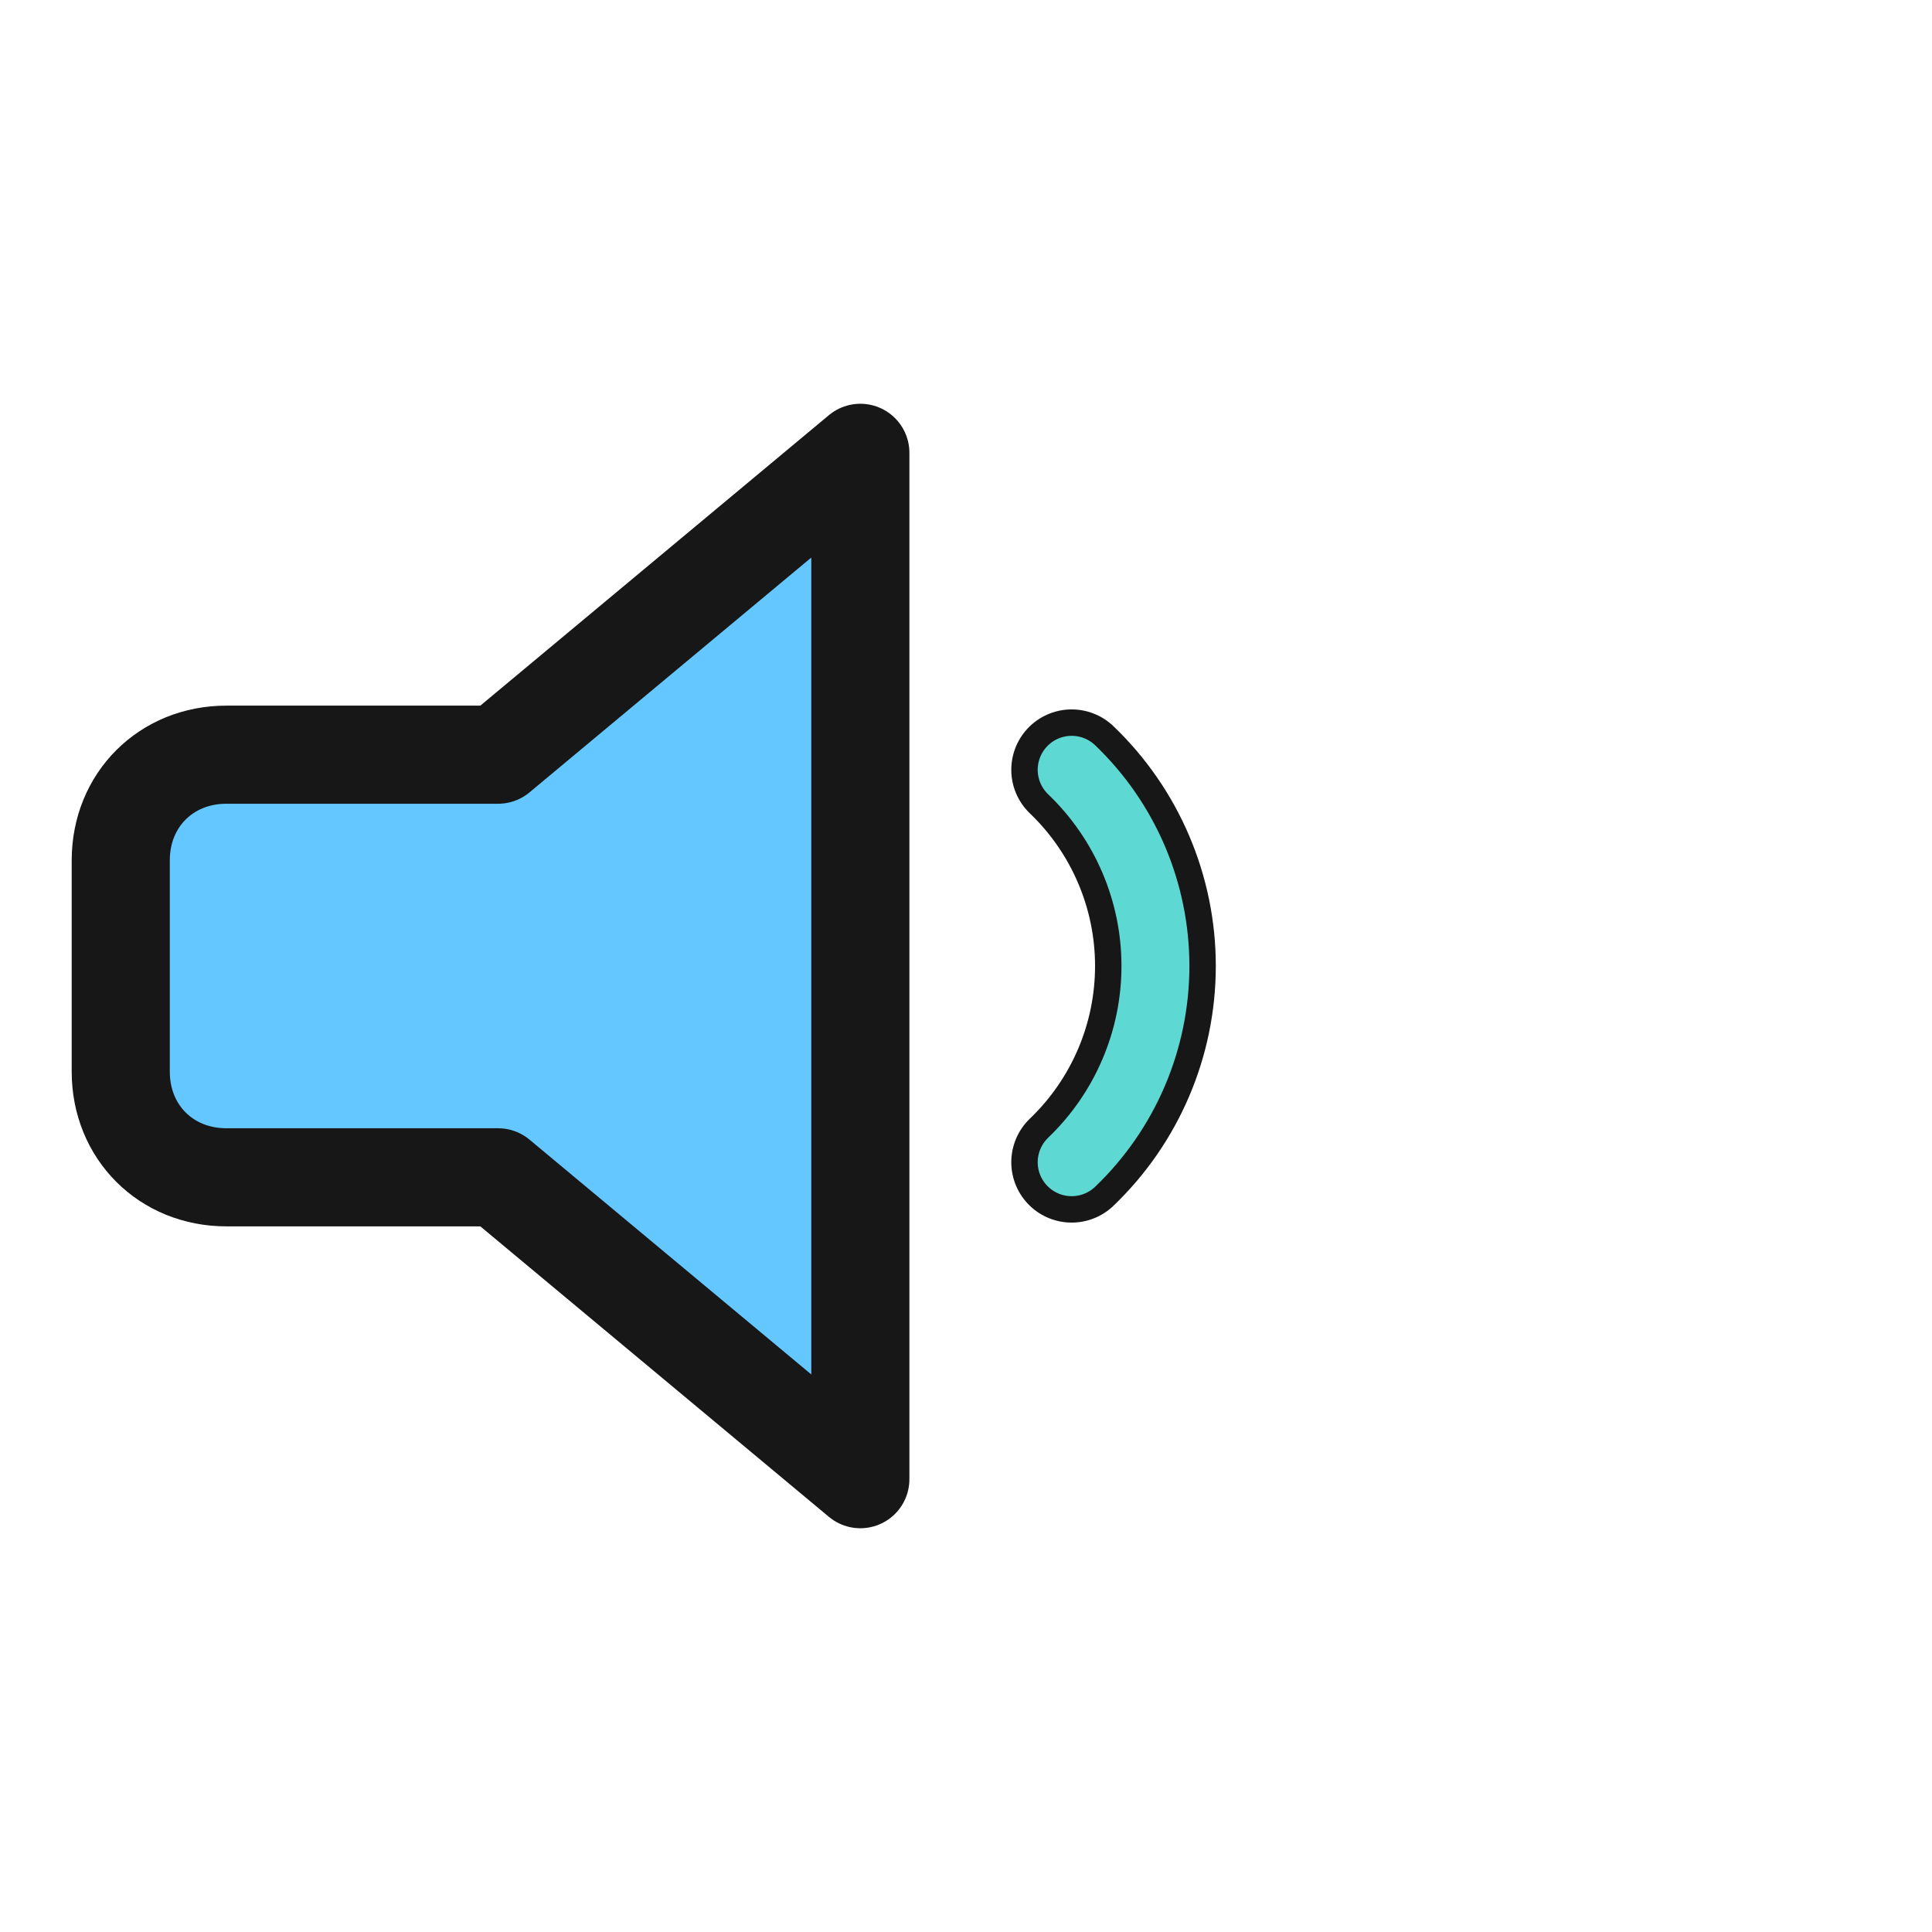
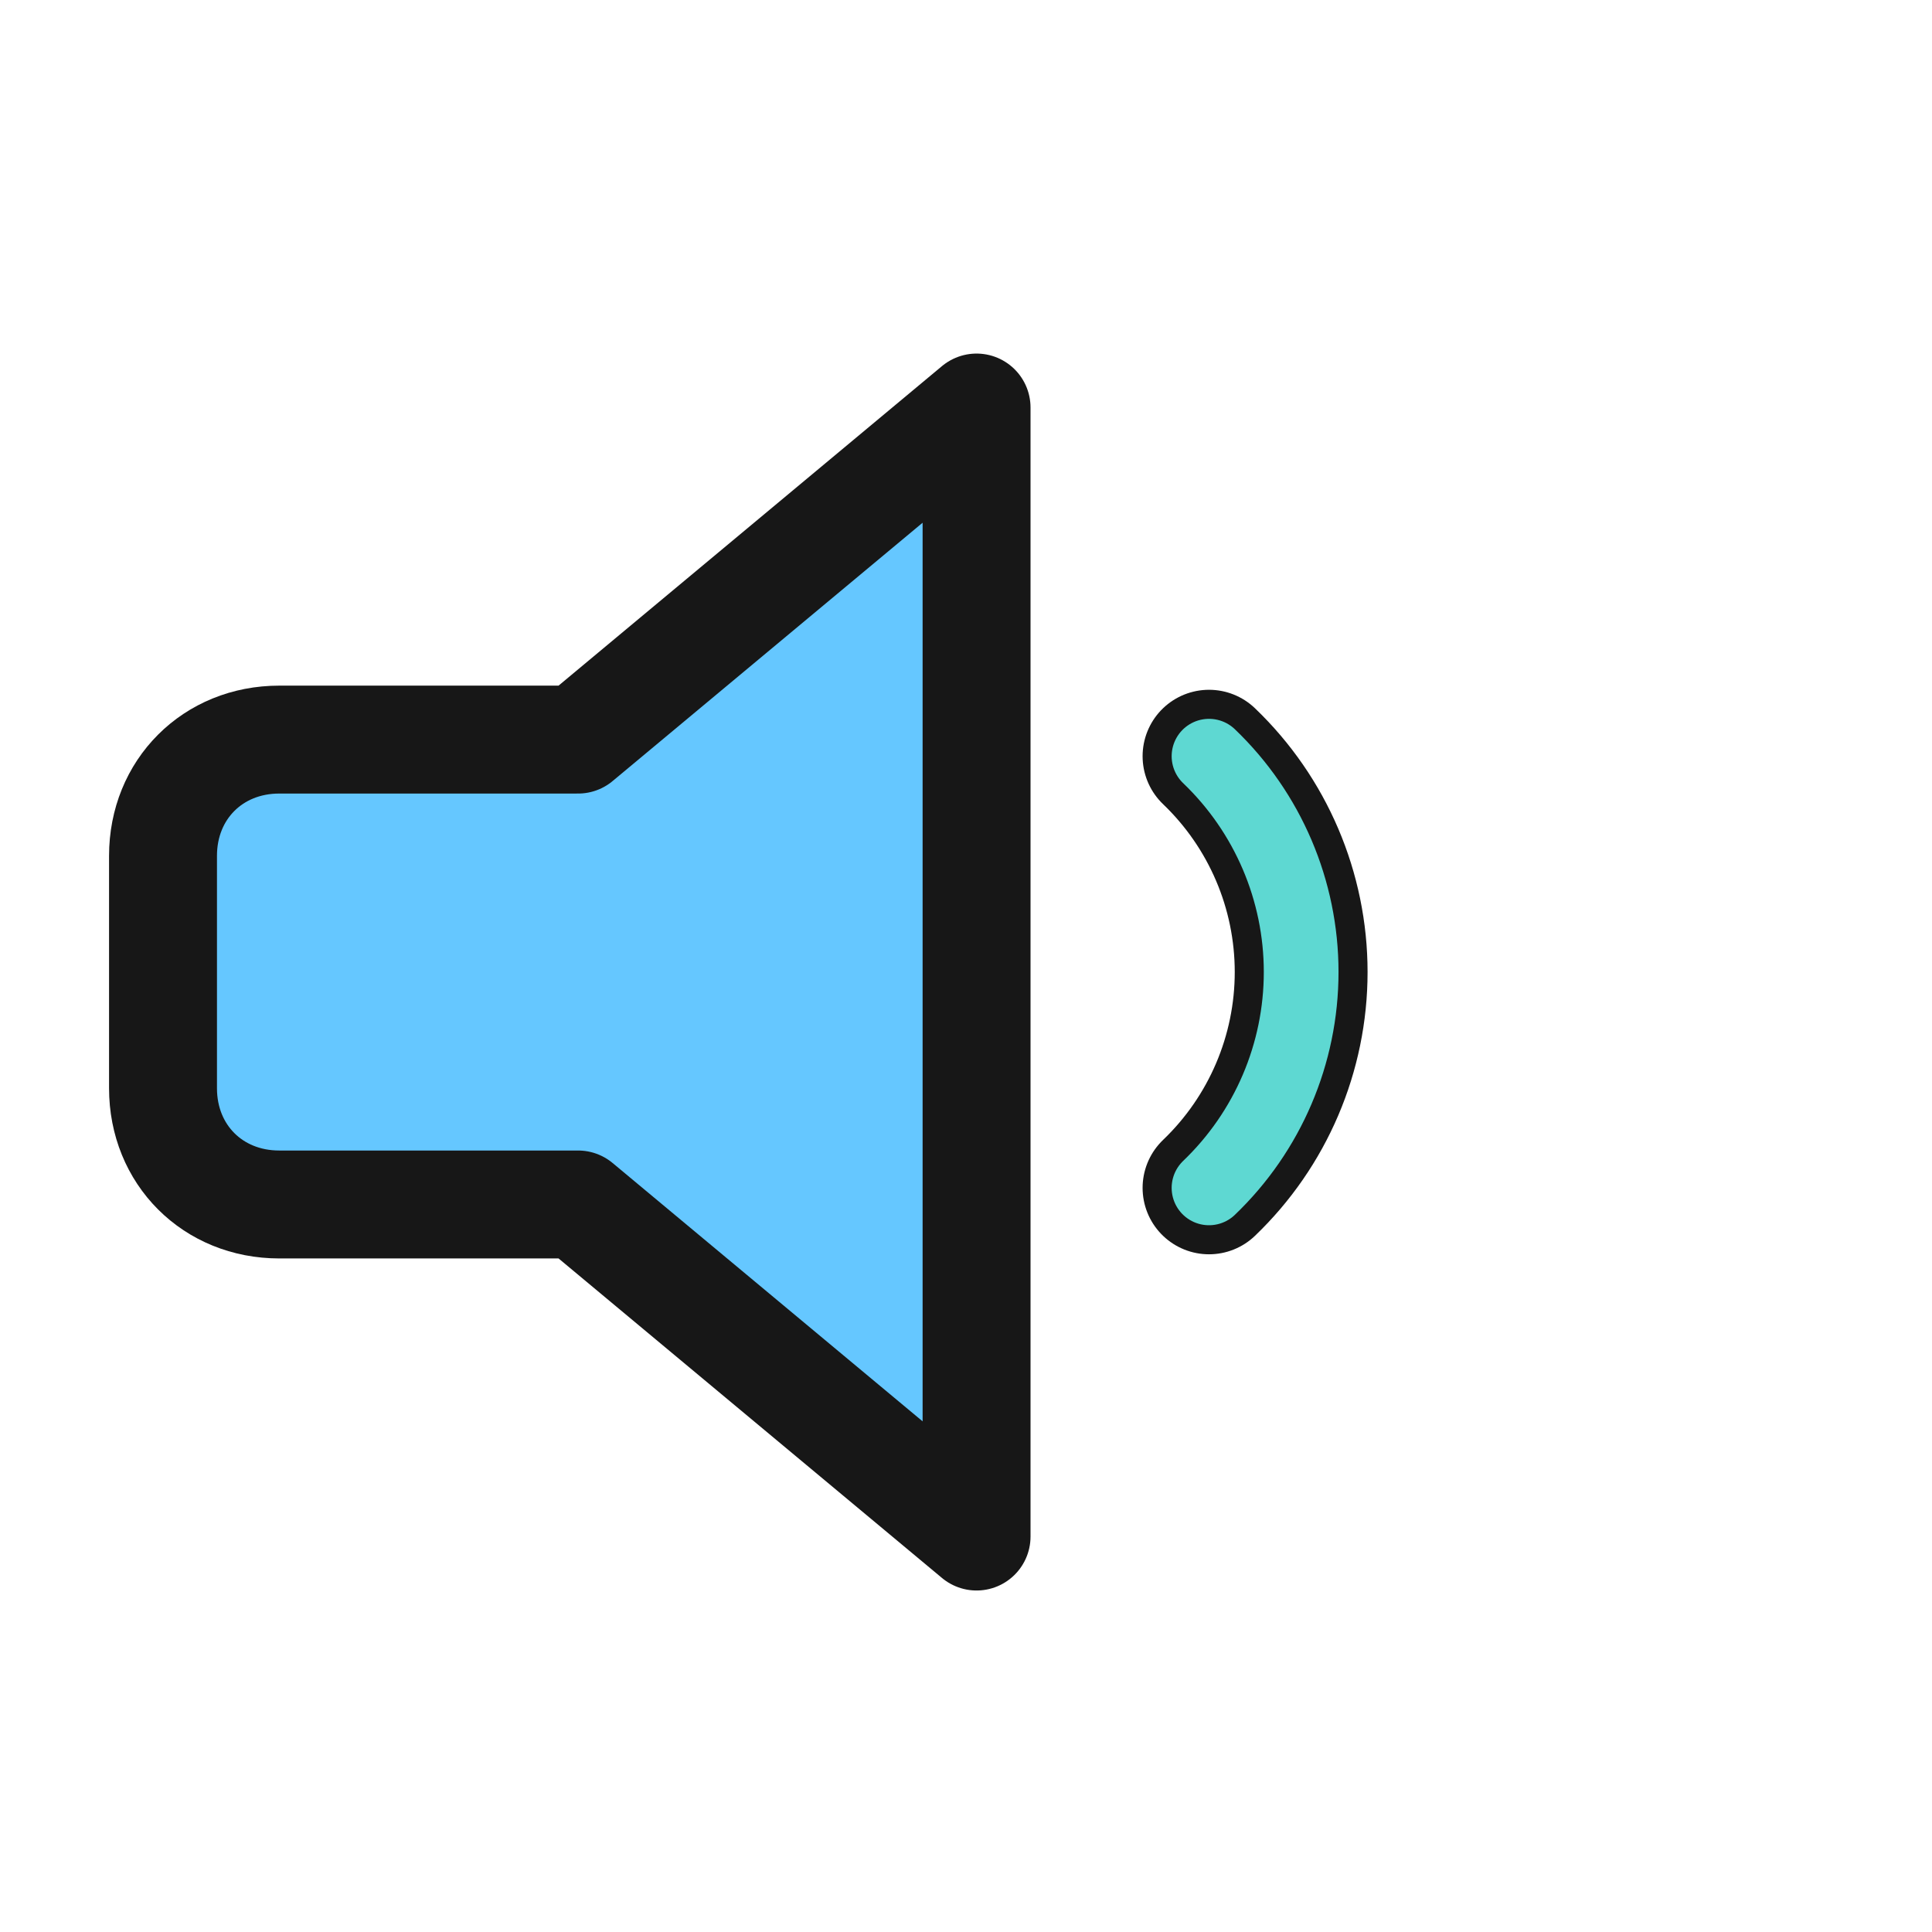
<svg xmlns="http://www.w3.org/2000/svg" viewBox="0 0 256 256" width="256" height="256">
-   <path d="M 30 100              L 66 100              L 114 60              L 114 196              L 66 156              L 30 156              C 22 156, 16 150, 16 142              L 16 114              C 16 106, 22 100, 30 100 Z" fill="#65C7FF" stroke="#171717" stroke-width="13" stroke-linejoin="round" stroke-linecap="round" />
-   <path d="M 142 102 A 36 36 0 0 1 142 154" fill="none" stroke="#171717" stroke-width="16" stroke-linecap="round" />
-   <path d="M 142 102 A 36 36 0 0 1 142 154" fill="none" stroke="#5ED8D2" stroke-width="9" stroke-linecap="round" />
+   <g transform="translate(4, -12) scale(1.10)">
+     <path d="M 30 100              L 66 100              L 114 60              L 114 196              L 66 156              L 30 156              C 22 156, 16 150, 16 142              L 16 114              C 16 106, 22 100, 30 100 Z" fill="#65C7FF" stroke="#171717" stroke-width="13" stroke-linejoin="round" stroke-linecap="round" />
+     <path d="M 142 102 A 36 36 0 0 1 142 154" fill="none" stroke="#171717" stroke-width="16" stroke-linecap="round" />
+     <path d="M 142 102 A 36 36 0 0 1 142 154" fill="none" stroke="#5ED8D2" stroke-width="9" stroke-linecap="round" />
+   </g>
</svg>
